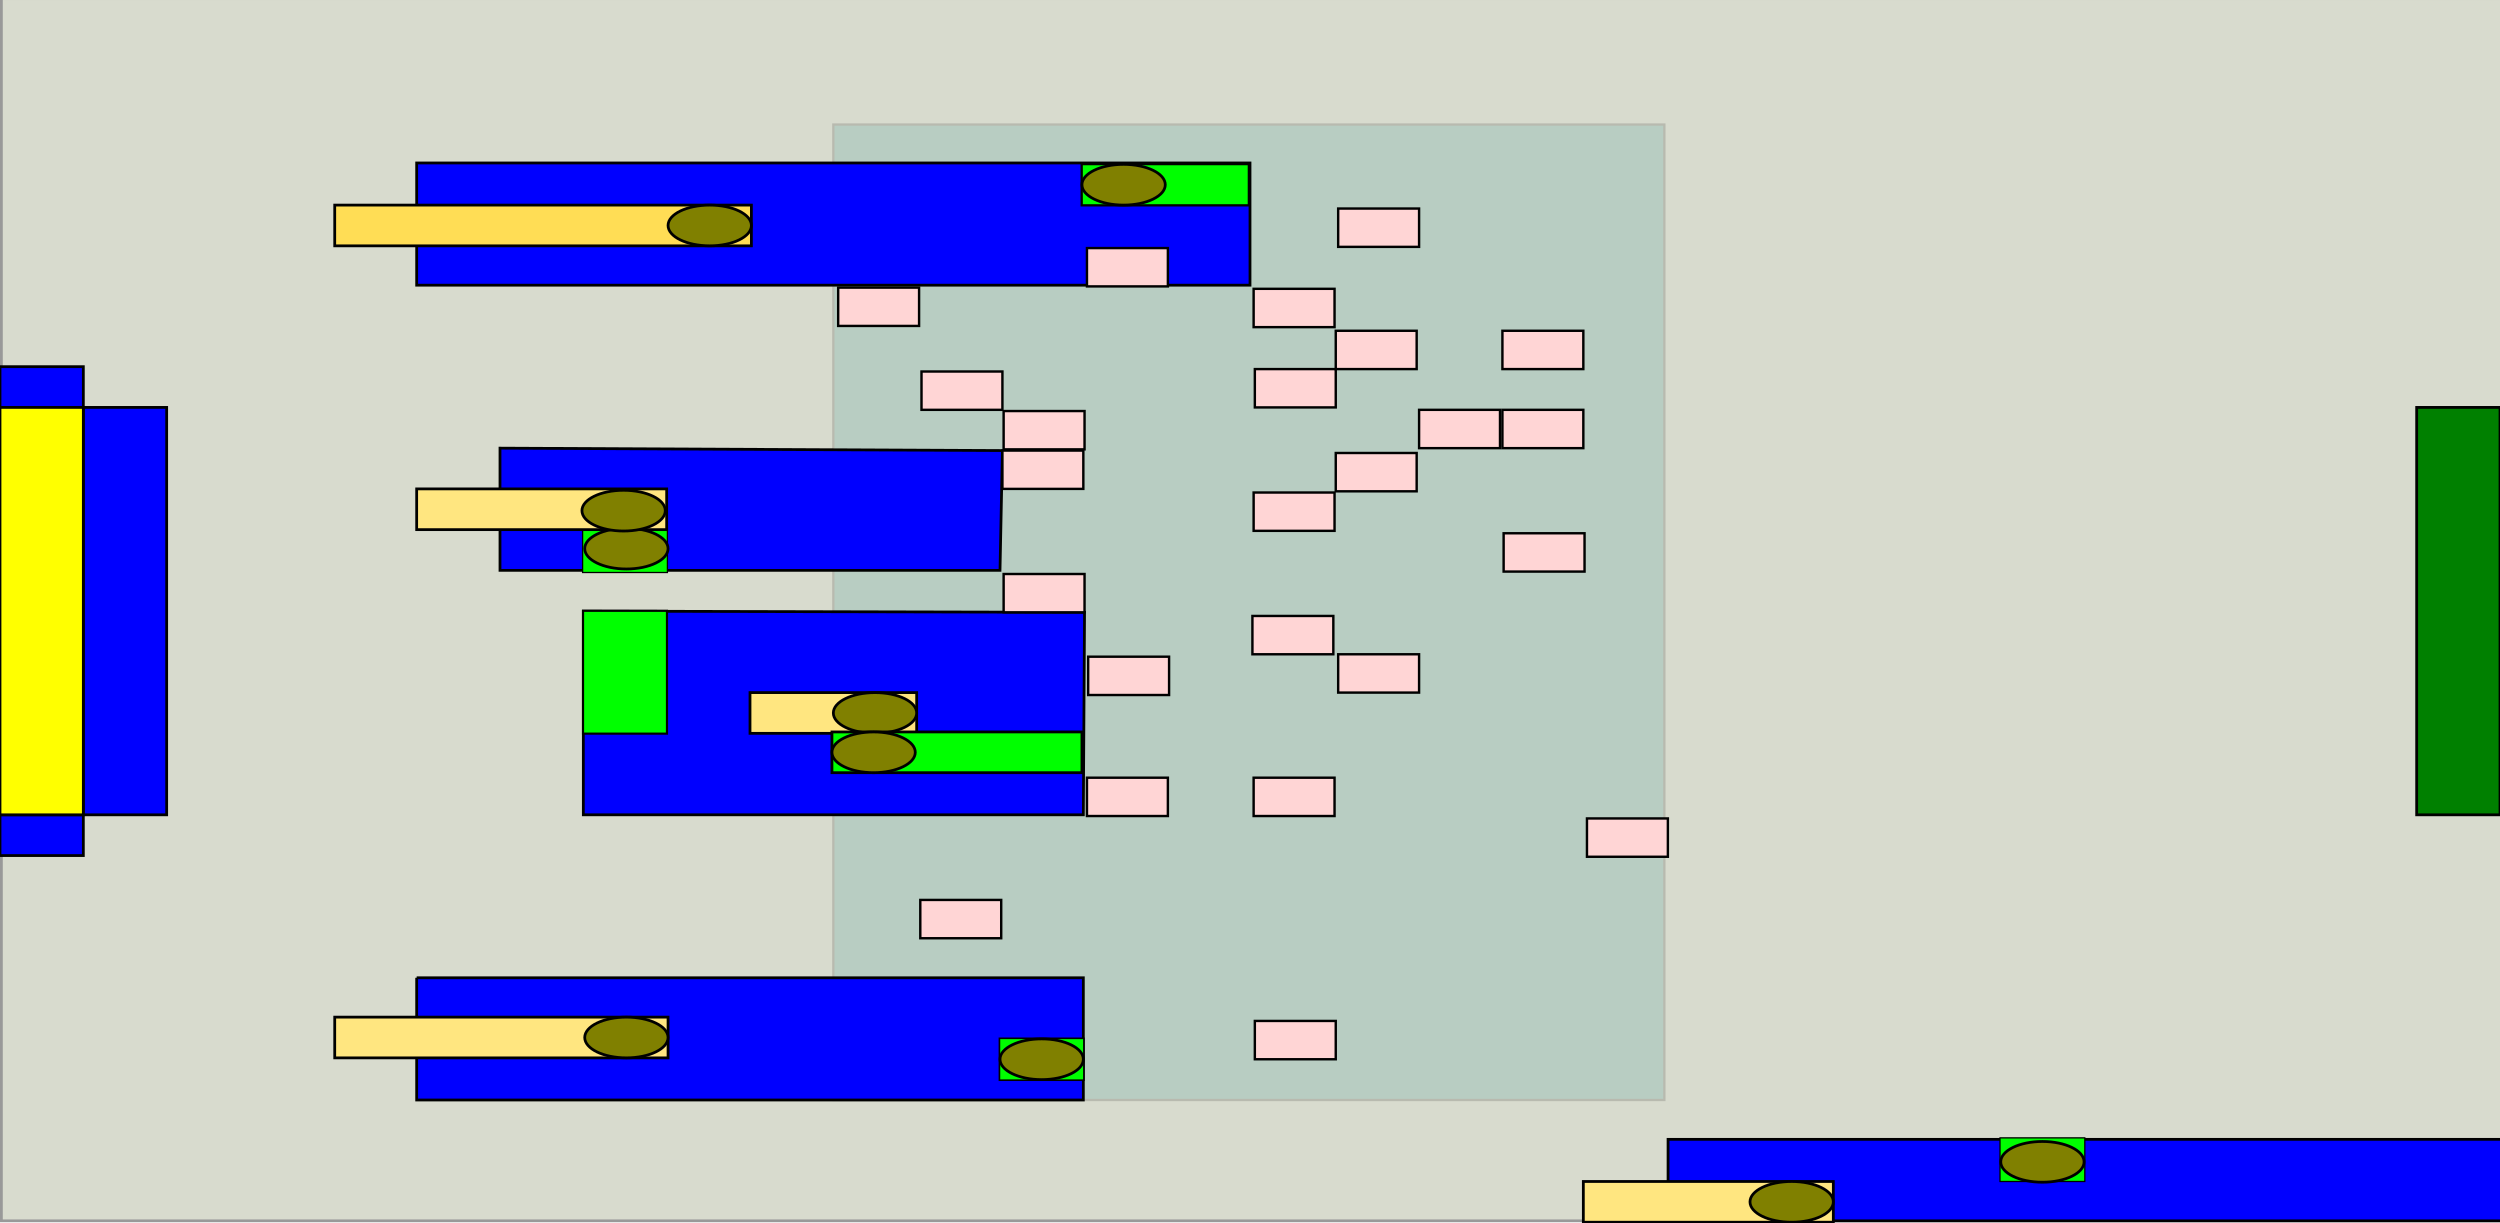
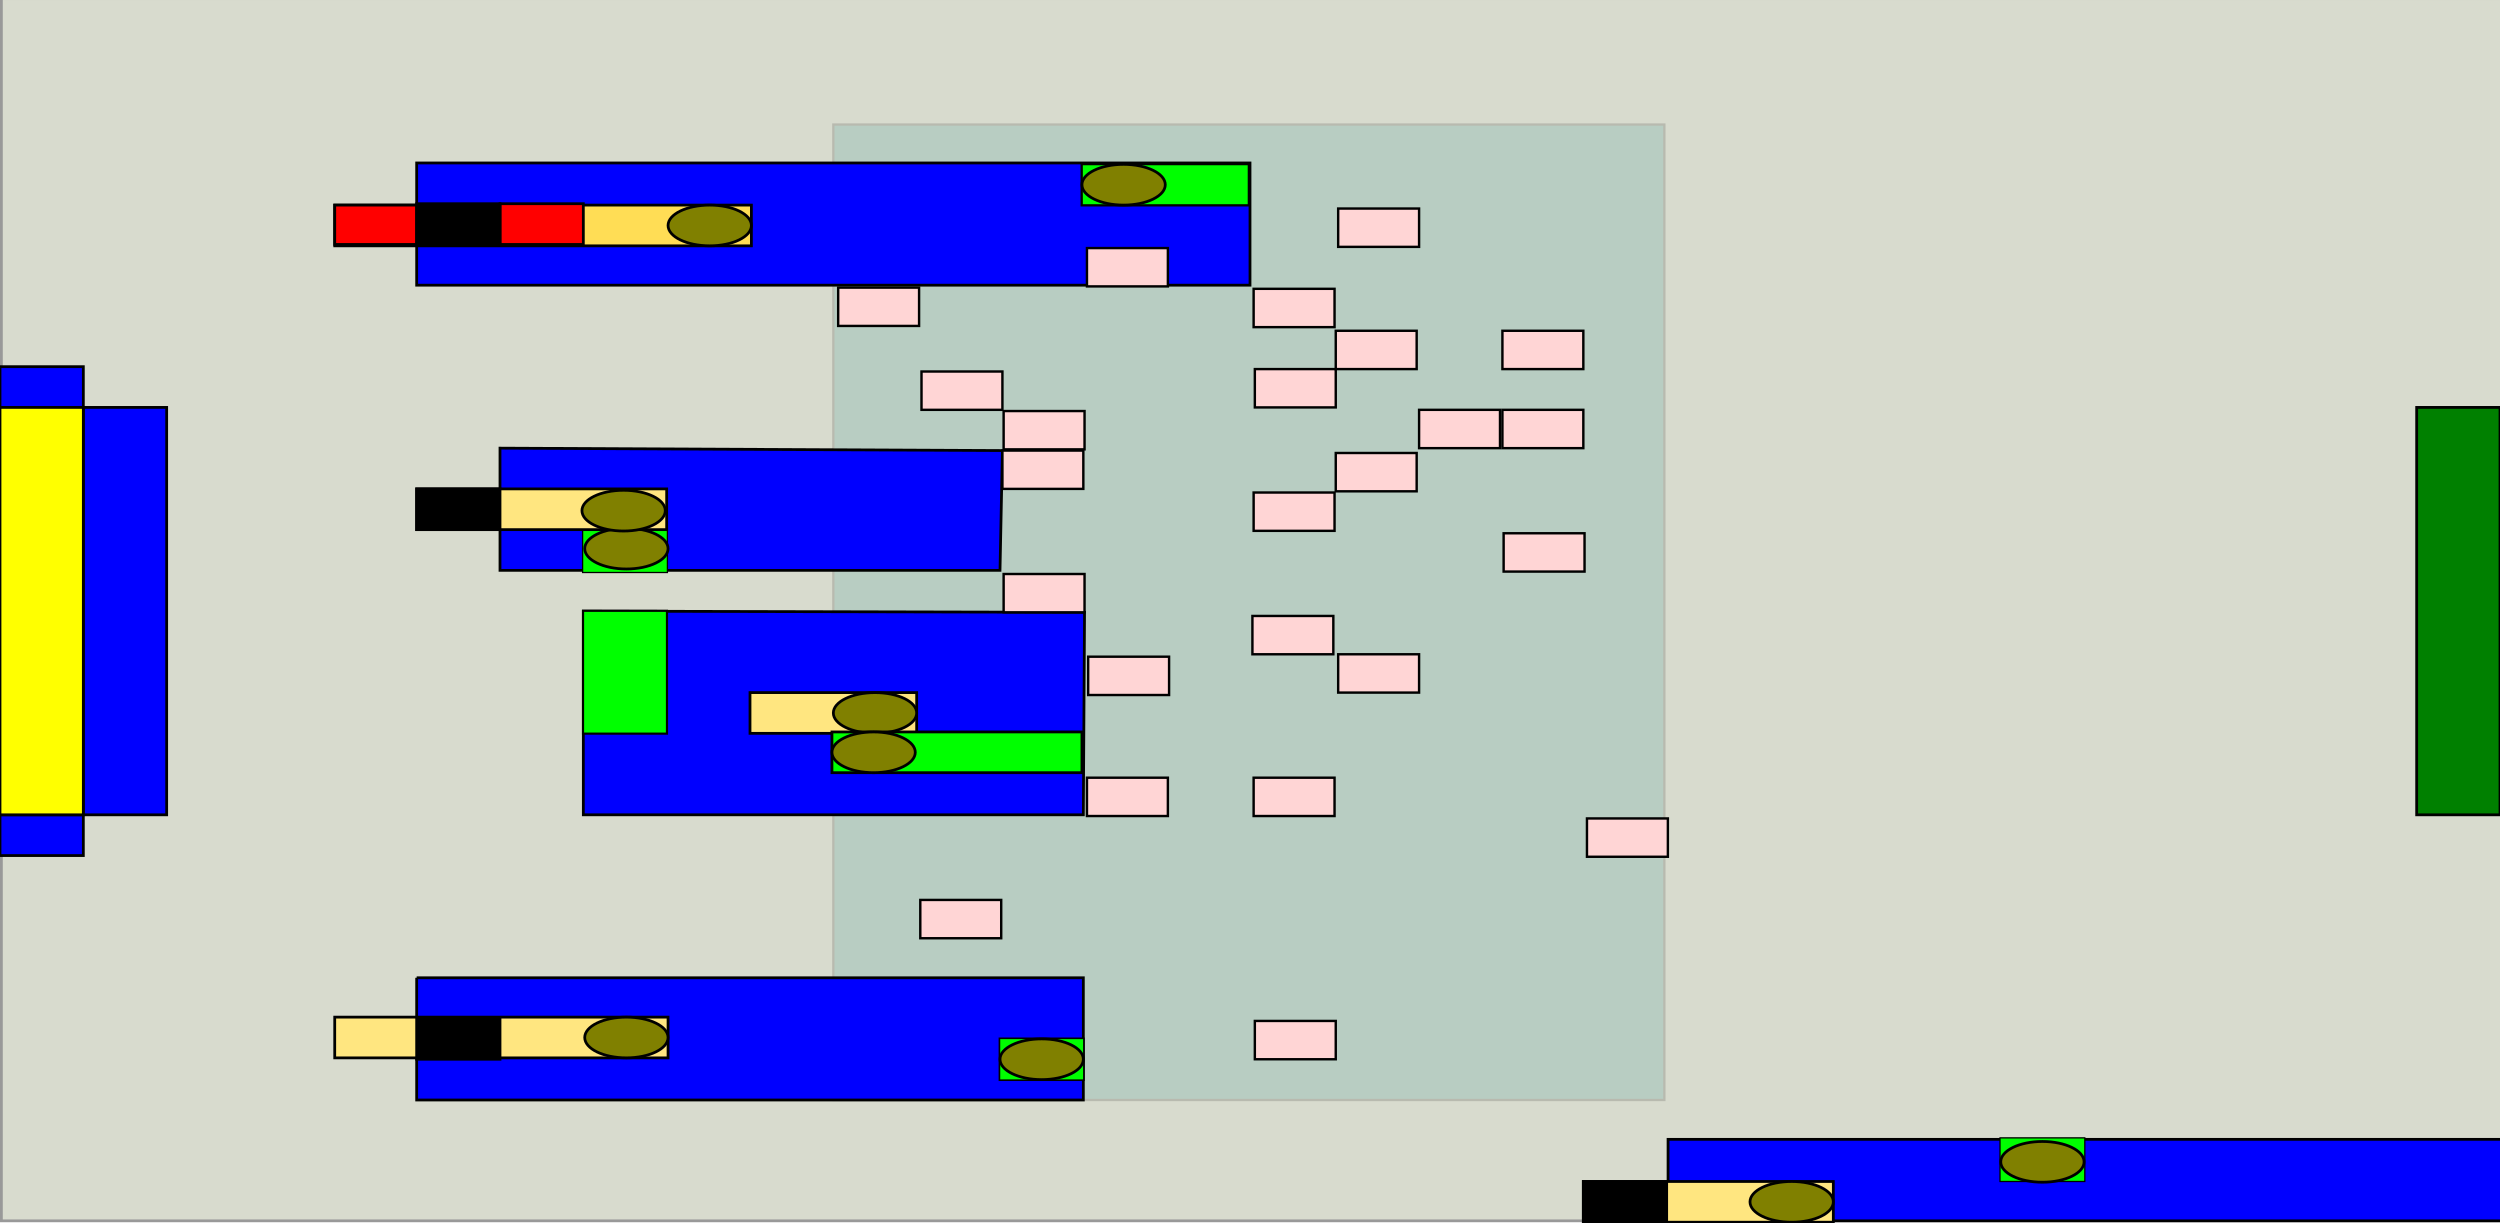
<svg xmlns="http://www.w3.org/2000/svg" width="900" height="440" id="svg3361" version="1.1">
  <defs id="defs3363" />
  <g id="layer1" transform="translate(0,-612.3622)">
    <text xml:space="preserve" style="font-size:20px;font-style:normal;font-weight:normal;line-height:125%;letter-spacing:0px;word-spacing:0px;fill:#000000;fill-opacity:1;stroke:none;font-family:Sans" x="213.238" y="54.292" id="text3440" transform="translate(0,487.3622)">
      <tspan id="tspan3442" x="213.238" y="54.292" />
    </text>
    <text xml:space="preserve" style="font-size:30px;font-style:normal;font-weight:normal;line-height:125%;letter-spacing:0px;word-spacing:0px;fill:#000000;fill-opacity:1;stroke:none;font-family:Sans" x="212.479" y="58.845" id="text3444" transform="translate(0,487.3622)">
      <tspan id="tspan3446" x="212.479" y="58.845" />
    </text>
    <rect style="opacity:0.4;fill:#445016;fill-opacity:0.523;fill-rule:evenodd;stroke:#000000;stroke-width:1;stroke-miterlimit:4;stroke-opacity:1;stroke-dasharray:none" id="rect22839" width="900" height="439.998" x="0.5" y="611.864" />
  </g>
  <g id="layer2" transform="translate(0,-125)">
    <rect style="opacity:0.15;fill:#008080;fill-rule:evenodd;stroke:#000000;stroke-width:0.827px;stroke-linecap:butt;stroke-linejoin:miter;stroke-opacity:1" id="rect3367" width="299.173" height="351.173" x="300" y="169.827" />
  </g>
  <g id="layer5" transform="translate(0,-125)" />
  <g id="layer4" transform="translate(0,-125)">
    <path style="fill:#0000ff;stroke:#000000;stroke-width:1px;stroke-linecap:butt;stroke-linejoin:miter;stroke-opacity:1" d="m 150,58.668 0,44 300,0 0,-44 z" id="path5576" transform="translate(0,125)" />
    <path style="fill:#0000ff;stroke:#000000;stroke-width:1px;stroke-linecap:butt;stroke-linejoin:miter;stroke-opacity:1" d="m 0,132.001 30,0 0,14.667 -30,0 z" id="path5581" transform="translate(0,125)" />
    <path style="fill:#0000ff;stroke:#000000;stroke-width:1px;stroke-linecap:butt;stroke-linejoin:miter;stroke-opacity:1" d="m 30,146.668 30,0 0,146.666 -30,0 0,0 0,14.667 -30,0 0,-14.667 30,0 z" id="path5583" transform="translate(0,125)" />
    <path style="fill:#0000ff;stroke:#000000;stroke-width:1px;stroke-linecap:butt;stroke-linejoin:miter;stroke-opacity:1" d="m 150,477 0,44 120,0 120,0 0,-44 -240,0" id="path5585" />
    <path style="fill:#0000ff;stroke:#000000;stroke-width:1px;stroke-linecap:butt;stroke-linejoin:miter;stroke-opacity:1" d="m 180,161.335 0,44 90,0 90,0 0.871,-43.129 z" id="path5592" transform="translate(0,125)" />
    <path style="fill:#0000ff;stroke:#000000;stroke-width:1px;stroke-linecap:butt;stroke-linejoin:miter;stroke-opacity:1" d="m 210,220.001 0,73.333 180,0 0.435,-72.898 z" id="path5594" transform="translate(0,125)" />
    <path style="fill:#0000ff;stroke:#000000;stroke-width:1px;stroke-linecap:butt;stroke-linejoin:miter;stroke-opacity:1" d="m 600.5,564.5 0,-29.333 300,0 0,29.333 z" id="path5596" />
  </g>
  <g id="layer3" transform="translate(0,-125)">
    <rect style="fill:#ffd5d5;stroke:#000000;stroke-width:0.871;stroke-miterlimit:4;stroke-opacity:1;stroke-dasharray:none" id="rect21842" width="29.129" height="13.795" x="481.741" y="200.077" />
    <rect style="fill:#ffd5d5;stroke:#000000;stroke-width:0.871;stroke-miterlimit:4;stroke-opacity:1;stroke-dasharray:none" id="rect21842-5" width="29.129" height="13.795" x="331.741" y="258.744" />
    <rect style="fill:#ffd5d5;stroke:#000000;stroke-width:0.871;stroke-miterlimit:4;stroke-opacity:1;stroke-dasharray:none" id="rect21842-2" width="29.129" height="13.795" x="451.306" y="228.975" />
    <rect style="fill:#ffd5d5;stroke:#000000;stroke-width:0.871;stroke-miterlimit:4;stroke-opacity:1;stroke-dasharray:none" id="rect21842-9" width="29.129" height="13.795" x="391.306" y="214.308" />
    <rect style="fill:#ffd5d5;stroke:#000000;stroke-width:0.871;stroke-miterlimit:4;stroke-opacity:1;stroke-dasharray:none" id="rect21842-58" width="29.129" height="13.795" x="361.306" y="331.641" />
    <rect style="fill:#ffd5d5;stroke:#000000;stroke-width:0.871;stroke-miterlimit:4;stroke-opacity:1;stroke-dasharray:none" id="rect21842-99" width="29.129" height="13.795" x="451.306" y="302.308" />
    <rect style="fill:#ffd5d5;stroke:#000000;stroke-width:0.871;stroke-miterlimit:4;stroke-opacity:1;stroke-dasharray:none" id="rect21842-4" width="29.129" height="13.795" x="541.306" y="316.975" />
    <rect style="fill:#ffd5d5;stroke:#000000;stroke-width:0.871;stroke-miterlimit:4;stroke-opacity:1;stroke-dasharray:none" id="rect21842-8" width="29.129" height="13.795" x="361.306" y="272.975" />
    <rect style="fill:#ffd5d5;stroke:#000000;stroke-width:0.871;stroke-miterlimit:4;stroke-opacity:1;stroke-dasharray:none" id="rect21842-9-9" width="29.129" height="13.795" x="391.306" y="404.975" />
    <rect style="fill:#ffd5d5;stroke:#000000;stroke-width:0.871;stroke-miterlimit:4;stroke-opacity:1;stroke-dasharray:none" id="rect21842-9-2" width="29.129" height="13.795" x="451.306" y="404.975" />
    <rect style="fill:#ffd5d5;stroke:#000000;stroke-width:0.871;stroke-miterlimit:4;stroke-opacity:1;stroke-dasharray:none" id="rect21842-9-6" width="29.129" height="13.795" x="571.306" y="419.641" />
    <rect style="fill:#ffd5d5;stroke:#000000;stroke-width:0.871;stroke-miterlimit:4;stroke-opacity:1;stroke-dasharray:none" id="rect21842-4-3" width="29.129" height="13.795" x="301.741" y="228.539" />
    <rect style="fill:#ffd5d5;stroke:#000000;stroke-width:0.871;stroke-miterlimit:4;stroke-opacity:1;stroke-dasharray:none" id="rect21842-4-7" width="29.129" height="13.795" x="391.741" y="361.41" />
    <rect style="fill:#ffd5d5;stroke:#000000;stroke-width:0.871;stroke-miterlimit:4;stroke-opacity:1;stroke-dasharray:none" id="rect21842-4-70" width="29.129" height="13.795" x="450.871" y="346.743" />
    <rect style="fill:#ffd5d5;stroke:#000000;stroke-width:0.871;stroke-miterlimit:4;stroke-opacity:1;stroke-dasharray:none" id="rect21842-4-71" width="29.129" height="13.795" x="451.741" y="257.873" />
    <rect style="fill:#ffd5d5;stroke:#000000;stroke-width:0.871;stroke-miterlimit:4;stroke-opacity:1;stroke-dasharray:none" id="rect21842-4-6" width="29.129" height="13.795" x="510.871" y="272.539" />
    <rect style="fill:#ffd5d5;stroke:#000000;stroke-width:0.871;stroke-miterlimit:4;stroke-opacity:1;stroke-dasharray:none" id="rect21842-4-1" width="29.129" height="13.795" x="481.741" y="360.539" />
    <rect style="fill:#ffd5d5;stroke:#000000;stroke-width:0.871;stroke-miterlimit:4;stroke-opacity:1;stroke-dasharray:none" id="rect21842-4-8" width="29.129" height="13.795" x="331.306" y="448.974" />
    <rect style="fill:#ffd5d5;stroke:#000000;stroke-width:0.871;stroke-miterlimit:4;stroke-opacity:1;stroke-dasharray:none" id="rect21842-9-6-1" width="29.129" height="13.795" x="480.871" y="244.077" />
    <rect style="fill:#ffd5d5;stroke:#000000;stroke-width:0.871;stroke-miterlimit:4;stroke-opacity:1;stroke-dasharray:none" id="rect21842-9-6-0" width="29.129" height="13.795" x="480.871" y="288.077" />
    <rect style="fill:#ffd5d5;stroke:#000000;stroke-width:0.871;stroke-miterlimit:4;stroke-opacity:1;stroke-dasharray:none" id="rect21842-9-6-03" width="29.129" height="13.795" x="360.871" y="287.206" />
    <rect style="fill:#ffd5d5;stroke:#000000;stroke-width:0.871;stroke-miterlimit:4;stroke-opacity:1;stroke-dasharray:none" id="rect21842-9-6-9" width="29.129" height="13.795" x="540.871" y="244.077" />
    <rect style="fill:#ffd5d5;stroke:#000000;stroke-width:0.871;stroke-miterlimit:4;stroke-opacity:1;stroke-dasharray:none" id="rect21842-9-6-6" width="29.129" height="13.795" x="540.871" y="272.539" />
    <rect style="fill:#ffd5d5;stroke:#000000;stroke-width:0.871;stroke-miterlimit:4;stroke-opacity:1;stroke-dasharray:none" id="rect21842-9-6-68" width="29.129" height="13.795" x="451.741" y="492.538" />
    <rect transform="translate(0,-487.3622)" style="fill:#ffff00;stroke:#000000;stroke-width:1;stroke-miterlimit:4;stroke-opacity:1;stroke-dasharray:none" id="rect22051" width="30" height="146.666" x="0" y="759.03" />
    <rect transform="translate(0,-487.3622)" style="fill:#008000;stroke:#000000;stroke-width:1;stroke-miterlimit:4;stroke-opacity:1;stroke-dasharray:none" id="rect22051-1" width="30" height="146.666" x="870" y="759.03" />
    <rect style="fill:#ffdd55;stroke:#000000;stroke-width:1;stroke-miterlimit:4;stroke-opacity:1;stroke-dasharray:none" id="rect22079" width="150" height="14.667" x="120.5" y="198.835" />
    <rect style="fill:#ffe680;stroke:#000000;stroke-width:1;stroke-miterlimit:4;stroke-opacity:1;stroke-dasharray:none" id="rect22081" width="120" height="14.667" x="120.5" y="491.167" />
    <rect style="fill:#00ff00;stroke:#000000;stroke-width:0.823;stroke-miterlimit:4;stroke-opacity:1;stroke-dasharray:none" id="rect22083" width="60.177" height="14.844" x="389.411" y="184.08" />
    <rect style="fill:#ffe680;stroke:#000000;stroke-width:1;stroke-miterlimit:4;stroke-opacity:1;stroke-dasharray:none" id="rect22085" width="60" height="14.667" x="270" y="374.334" />
    <rect style="fill:#ffe680;stroke:#000000;stroke-width:1;stroke-miterlimit:4;stroke-opacity:1;stroke-dasharray:none" id="rect22087" width="90" height="14.667" x="570" y="550.333" />
    <path style="fill:#808000;fill-opacity:1;fill-rule:evenodd;stroke:#000000;stroke-width:1;stroke-miterlimit:4;stroke-opacity:1;stroke-dasharray:none" id="path5418" d="m 180,154.001 a 15,7.333 0 1 1 -30,0 15,7.333 0 1 1 30,0 z" transform="translate(90.5,52.167)" />
    <path style="fill:#808000;fill-opacity:1;fill-rule:evenodd;stroke:#000000;stroke-width:1;stroke-miterlimit:4;stroke-opacity:1;stroke-dasharray:none" id="path5420" d="m 150,183.334 a 15,7.333 0 1 1 -30,0 15,7.333 0 1 1 30,0 z" transform="translate(90.5,315.1658)" />
    <path style="fill:#808000;fill-opacity:1;fill-rule:evenodd;stroke:#000000;stroke-width:1;stroke-miterlimit:4;stroke-opacity:1;stroke-dasharray:none" id="path5422" d="m 120,227.334 a 15,7.333 0 1 1 -30,0 15,7.333 0 1 1 30,0 z" transform="translate(299.5,-35.83261)" />
    <path style="fill:#808000;fill-opacity:1;fill-rule:evenodd;stroke:#000000;stroke-width:1;stroke-miterlimit:4;stroke-opacity:1;stroke-dasharray:none" id="path5424" d="m 90,256.668 a 15,7.333 0 1 1 -30,0 15,7.333 0 1 1 30,0 z" transform="translate(240,125)" />
    <path style="fill:#808000;fill-opacity:1;fill-rule:evenodd;stroke:#000000;stroke-width:1;stroke-miterlimit:4;stroke-opacity:1;stroke-dasharray:none" id="path5426" d="m 120,286.001 a 15,7.333 0 1 1 -30,0 15,7.333 0 1 1 30,0 z" transform="translate(540,271.666)" />
    <rect style="fill:#00ff00;stroke:#000000;stroke-width:1;stroke-miterlimit:4;stroke-opacity:1;stroke-dasharray:none" id="rect22083-0" width="90" height="14.667" x="299.5" y="388.501" />
    <path style="fill:#808000;fill-opacity:1;fill-rule:evenodd;stroke:#000000;stroke-width:1;stroke-miterlimit:4;stroke-opacity:1;stroke-dasharray:none" id="path5422-4" d="m 120,227.334 a 15,7.333 0 1 1 -30,0 15,7.333 0 1 1 30,0 z" transform="translate(209.5,168.4998)" />
    <rect style="fill:#00ff00;stroke:#000000;stroke-width:0.589;stroke-miterlimit:4;stroke-opacity:1;stroke-dasharray:none" id="rect22083-4" width="30.411" height="15.077" x="359.795" y="498.795" />
    <path style="fill:#808000;fill-opacity:1;fill-rule:evenodd;stroke:#000000;stroke-width:1;stroke-miterlimit:4;stroke-opacity:1;stroke-dasharray:none" id="path5422-2" d="m 120,227.334 a 15,7.333 0 1 1 -30,0 15,7.333 0 1 1 30,0 z" transform="translate(270,278.9993)" />
    <rect style="fill:#00ff00;fill-opacity:1;fill-rule:evenodd;stroke:#000000;stroke-width:0.467;stroke-miterlimit:4;stroke-opacity:1;stroke-dasharray:none" id="rect5639" width="30.533" height="15.7" x="209.733" y="315.401" />
    <path style="fill:#808000;fill-opacity:1;fill-rule:evenodd;stroke:#000000;stroke-width:1;stroke-miterlimit:4;stroke-opacity:1;stroke-dasharray:none" id="path5418-8" d="m 180,154.001 a 15,7.333 0 1 1 -30,0 15,7.333 0 1 1 30,0 z" transform="translate(60.5,168.4998)" />
    <rect style="fill:#00ff00;fill-opacity:1;fill-rule:evenodd;stroke:#000000;stroke-width:0.779;stroke-miterlimit:4;stroke-opacity:1;stroke-dasharray:none" id="rect5639-7" width="30.221" height="44.22" x="209.89" y="344.891" />
    <rect style="fill:#00ff00;fill-opacity:1;fill-rule:evenodd;stroke:#000000;stroke-width:0.467;stroke-miterlimit:4;stroke-opacity:1;stroke-dasharray:none" id="rect5639-8" width="30.533" height="15.7" x="720" y="534.634" />
    <path style="fill:#808000;fill-opacity:1;fill-rule:evenodd;stroke:#000000;stroke-width:1;stroke-miterlimit:4;stroke-opacity:1;stroke-dasharray:none" id="path5418-8-7" d="m 180,154.001 a 15,7.333 0 1 1 -30,0 15,7.333 0 1 1 30,0 z" transform="translate(570.2666,389.2654)" />
    <rect style="fill:#ffe680;stroke:#000000;stroke-width:1;stroke-miterlimit:4;stroke-opacity:1;stroke-dasharray:none" id="rect22087-2" width="90" height="14.667" x="150" y="301.001" />
    <path style="fill:#808000;fill-opacity:1;fill-rule:evenodd;stroke:#000000;stroke-width:1;stroke-miterlimit:4;stroke-opacity:1;stroke-dasharray:none" id="path5426-2" d="m 120,286.001 a 15,7.333 0 1 1 -30,0 15,7.333 0 1 1 30,0 z" transform="translate(119.5,22.83381)" />
+     <rect style="fill:#ff0000;fill-opacity:1;fill-rule:evenodd;stroke:#000000;stroke-width:1;stroke-miterlimit:4;stroke-opacity:1;stroke-dasharray:none" id="rect9517" width="29.5" height="14.167" x="120.5" y="73.835" transform="translate(0,125)" />
+     <rect style="fill:#ff0000;fill-opacity:1;fill-rule:evenodd;stroke:#000000;stroke-width:1;stroke-miterlimit:4;stroke-opacity:1;stroke-dasharray:none" id="rect9519" width="30" height="14.667" x="180" y="73.335" transform="translate(0,125)" />
+     <rect style="fill:#000000;fill-opacity:1;fill-rule:evenodd;stroke:#000000;stroke-width:1;stroke-miterlimit:4;stroke-opacity:1;stroke-dasharray:none" id="rect9521" width="30" height="14.667" x="570" y="425.333" transform="translate(0,125)" />
+     <rect style="fill:#000000;fill-opacity:1;fill-rule:evenodd;stroke:#000000;stroke-width:1;stroke-miterlimit:4;stroke-opacity:1;stroke-dasharray:none" id="rect9523" width="30" height="14.667" x="150" y="366.667" transform="translate(0,125)" />
+     <rect style="fill:#000000;fill-opacity:1;fill-rule:evenodd;stroke:#000000;stroke-width:1;stroke-miterlimit:4;stroke-opacity:1;stroke-dasharray:none" id="rect9525" width="30" height="14.667" x="150" y="176.001" transform="translate(0,125)" />
+     <rect style="fill:#000000;fill-opacity:1;fill-rule:evenodd;stroke:#000000;stroke-width:1;stroke-miterlimit:4;stroke-opacity:1;stroke-dasharray:none" id="rect9527" width="30" height="14.667" x="150" y="73.335" transform="translate(0,125)" />
  </g>
</svg>
